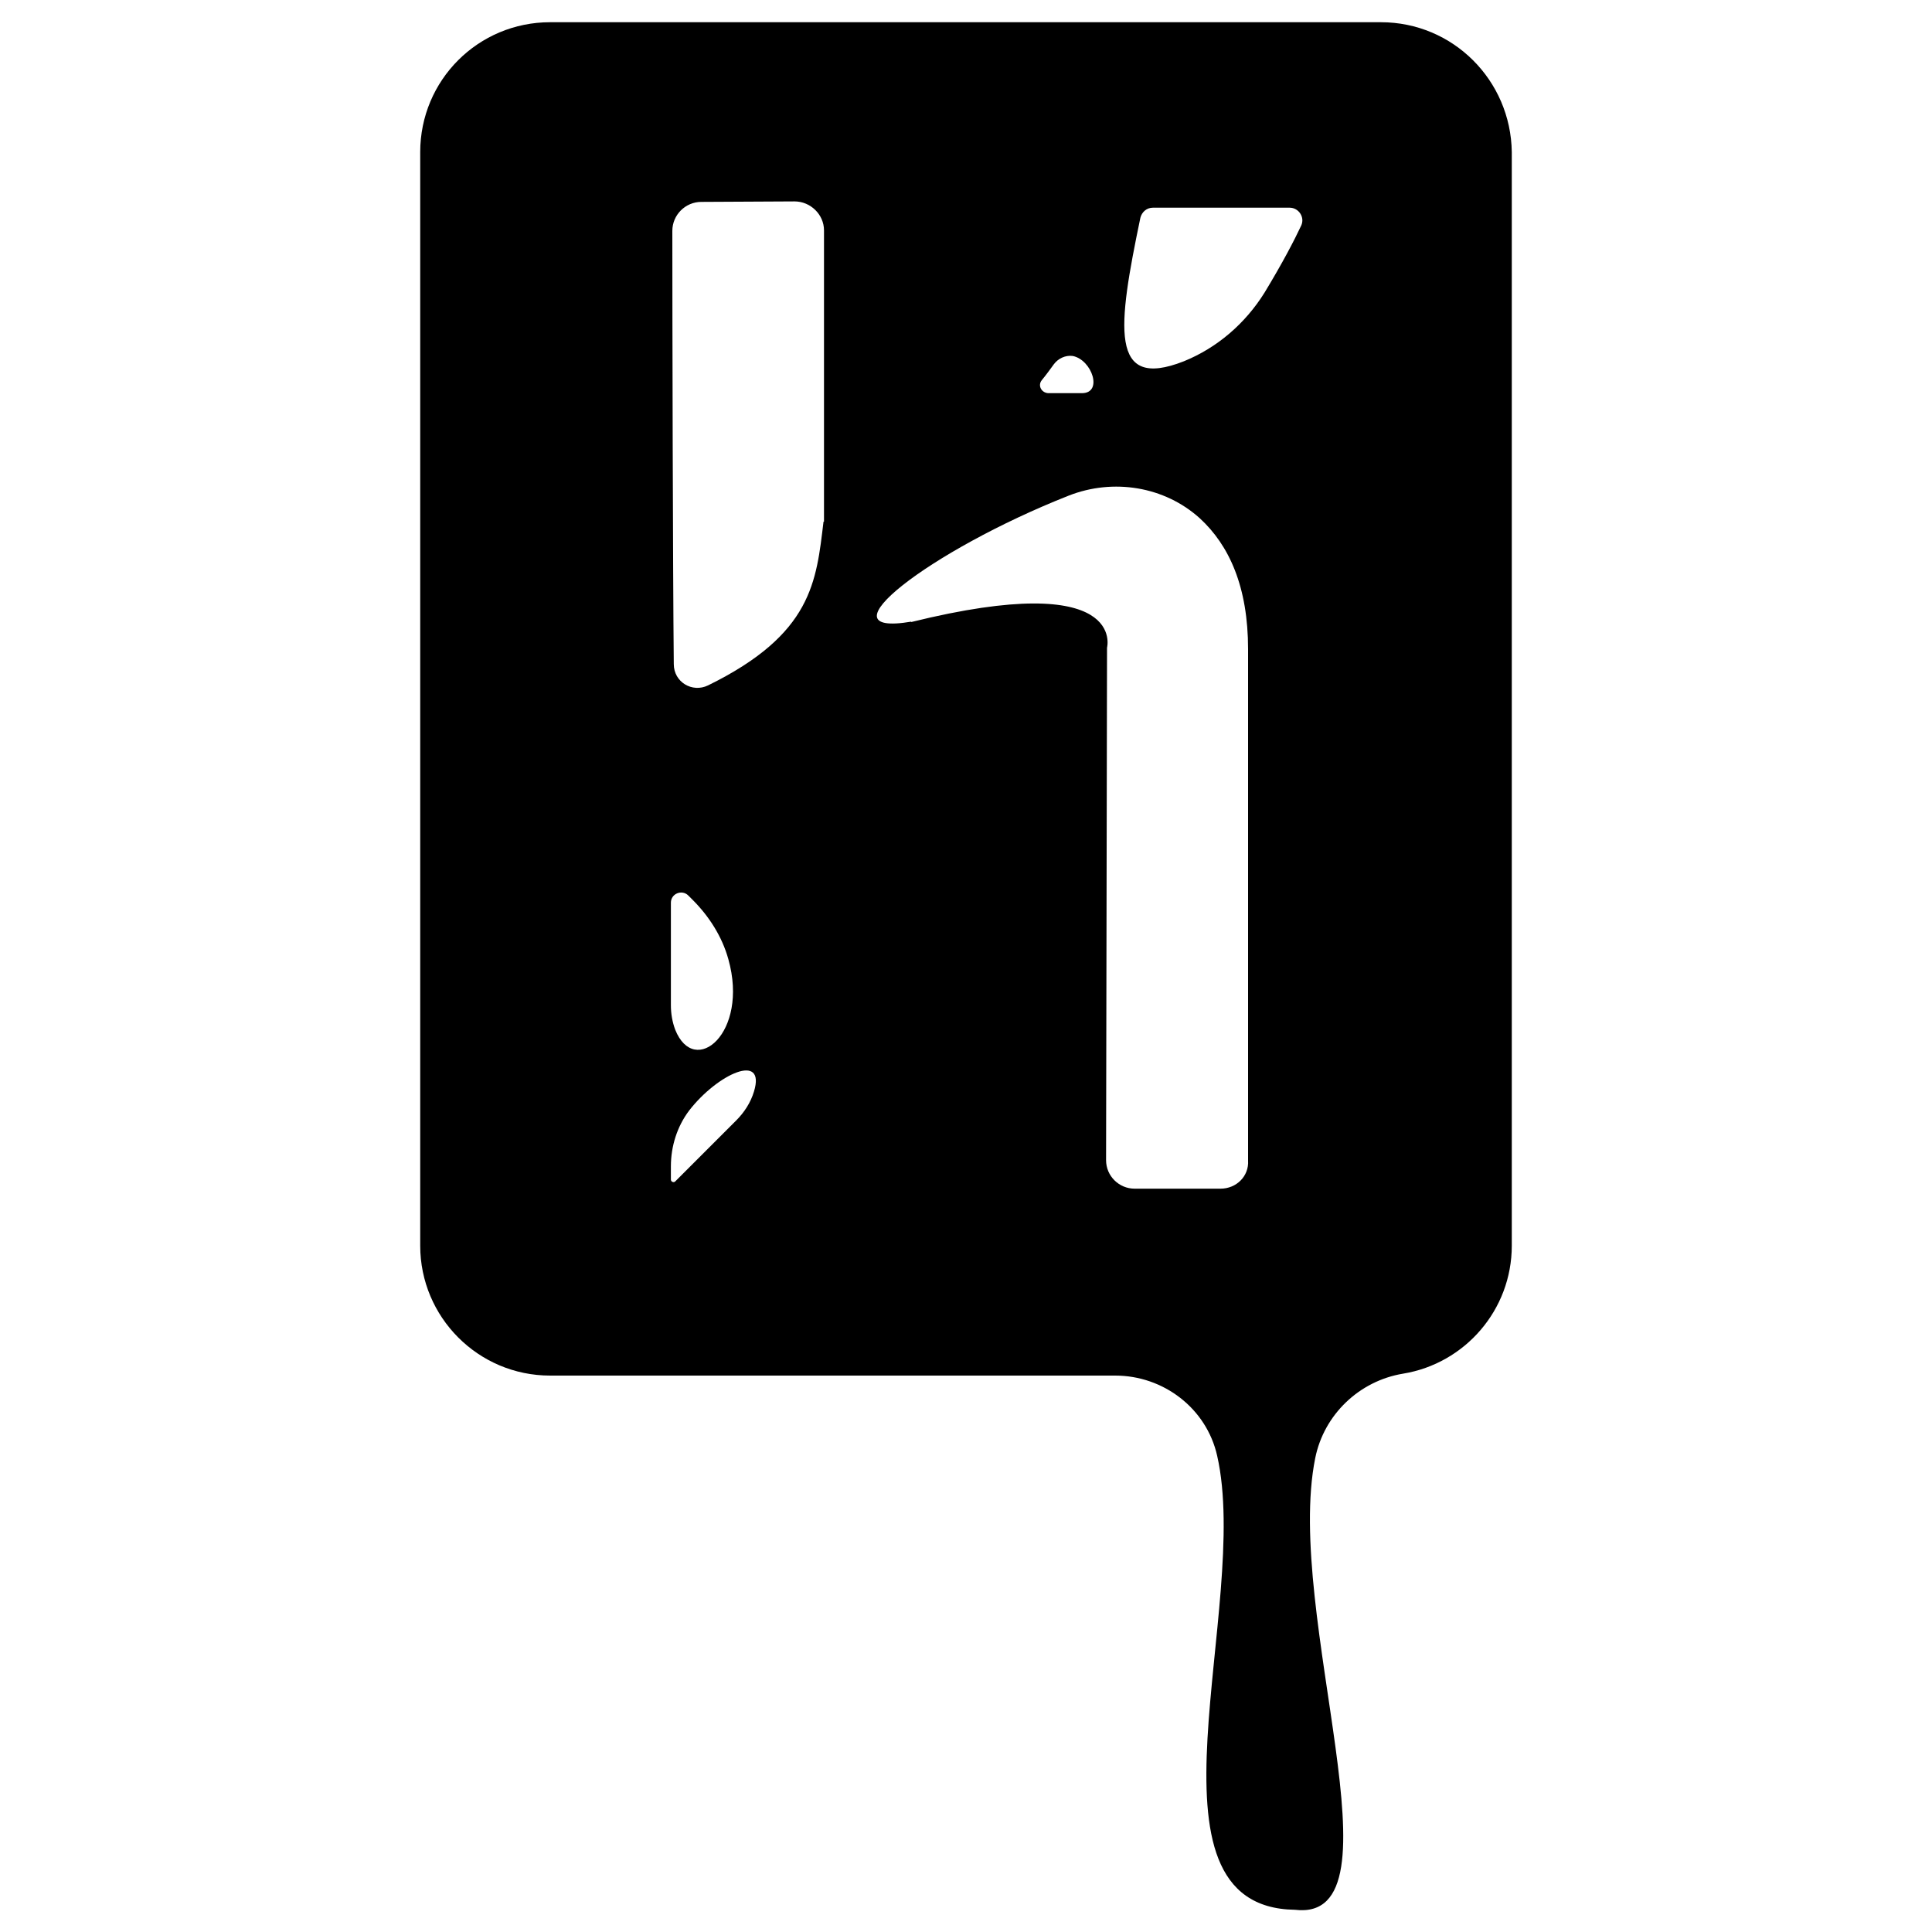
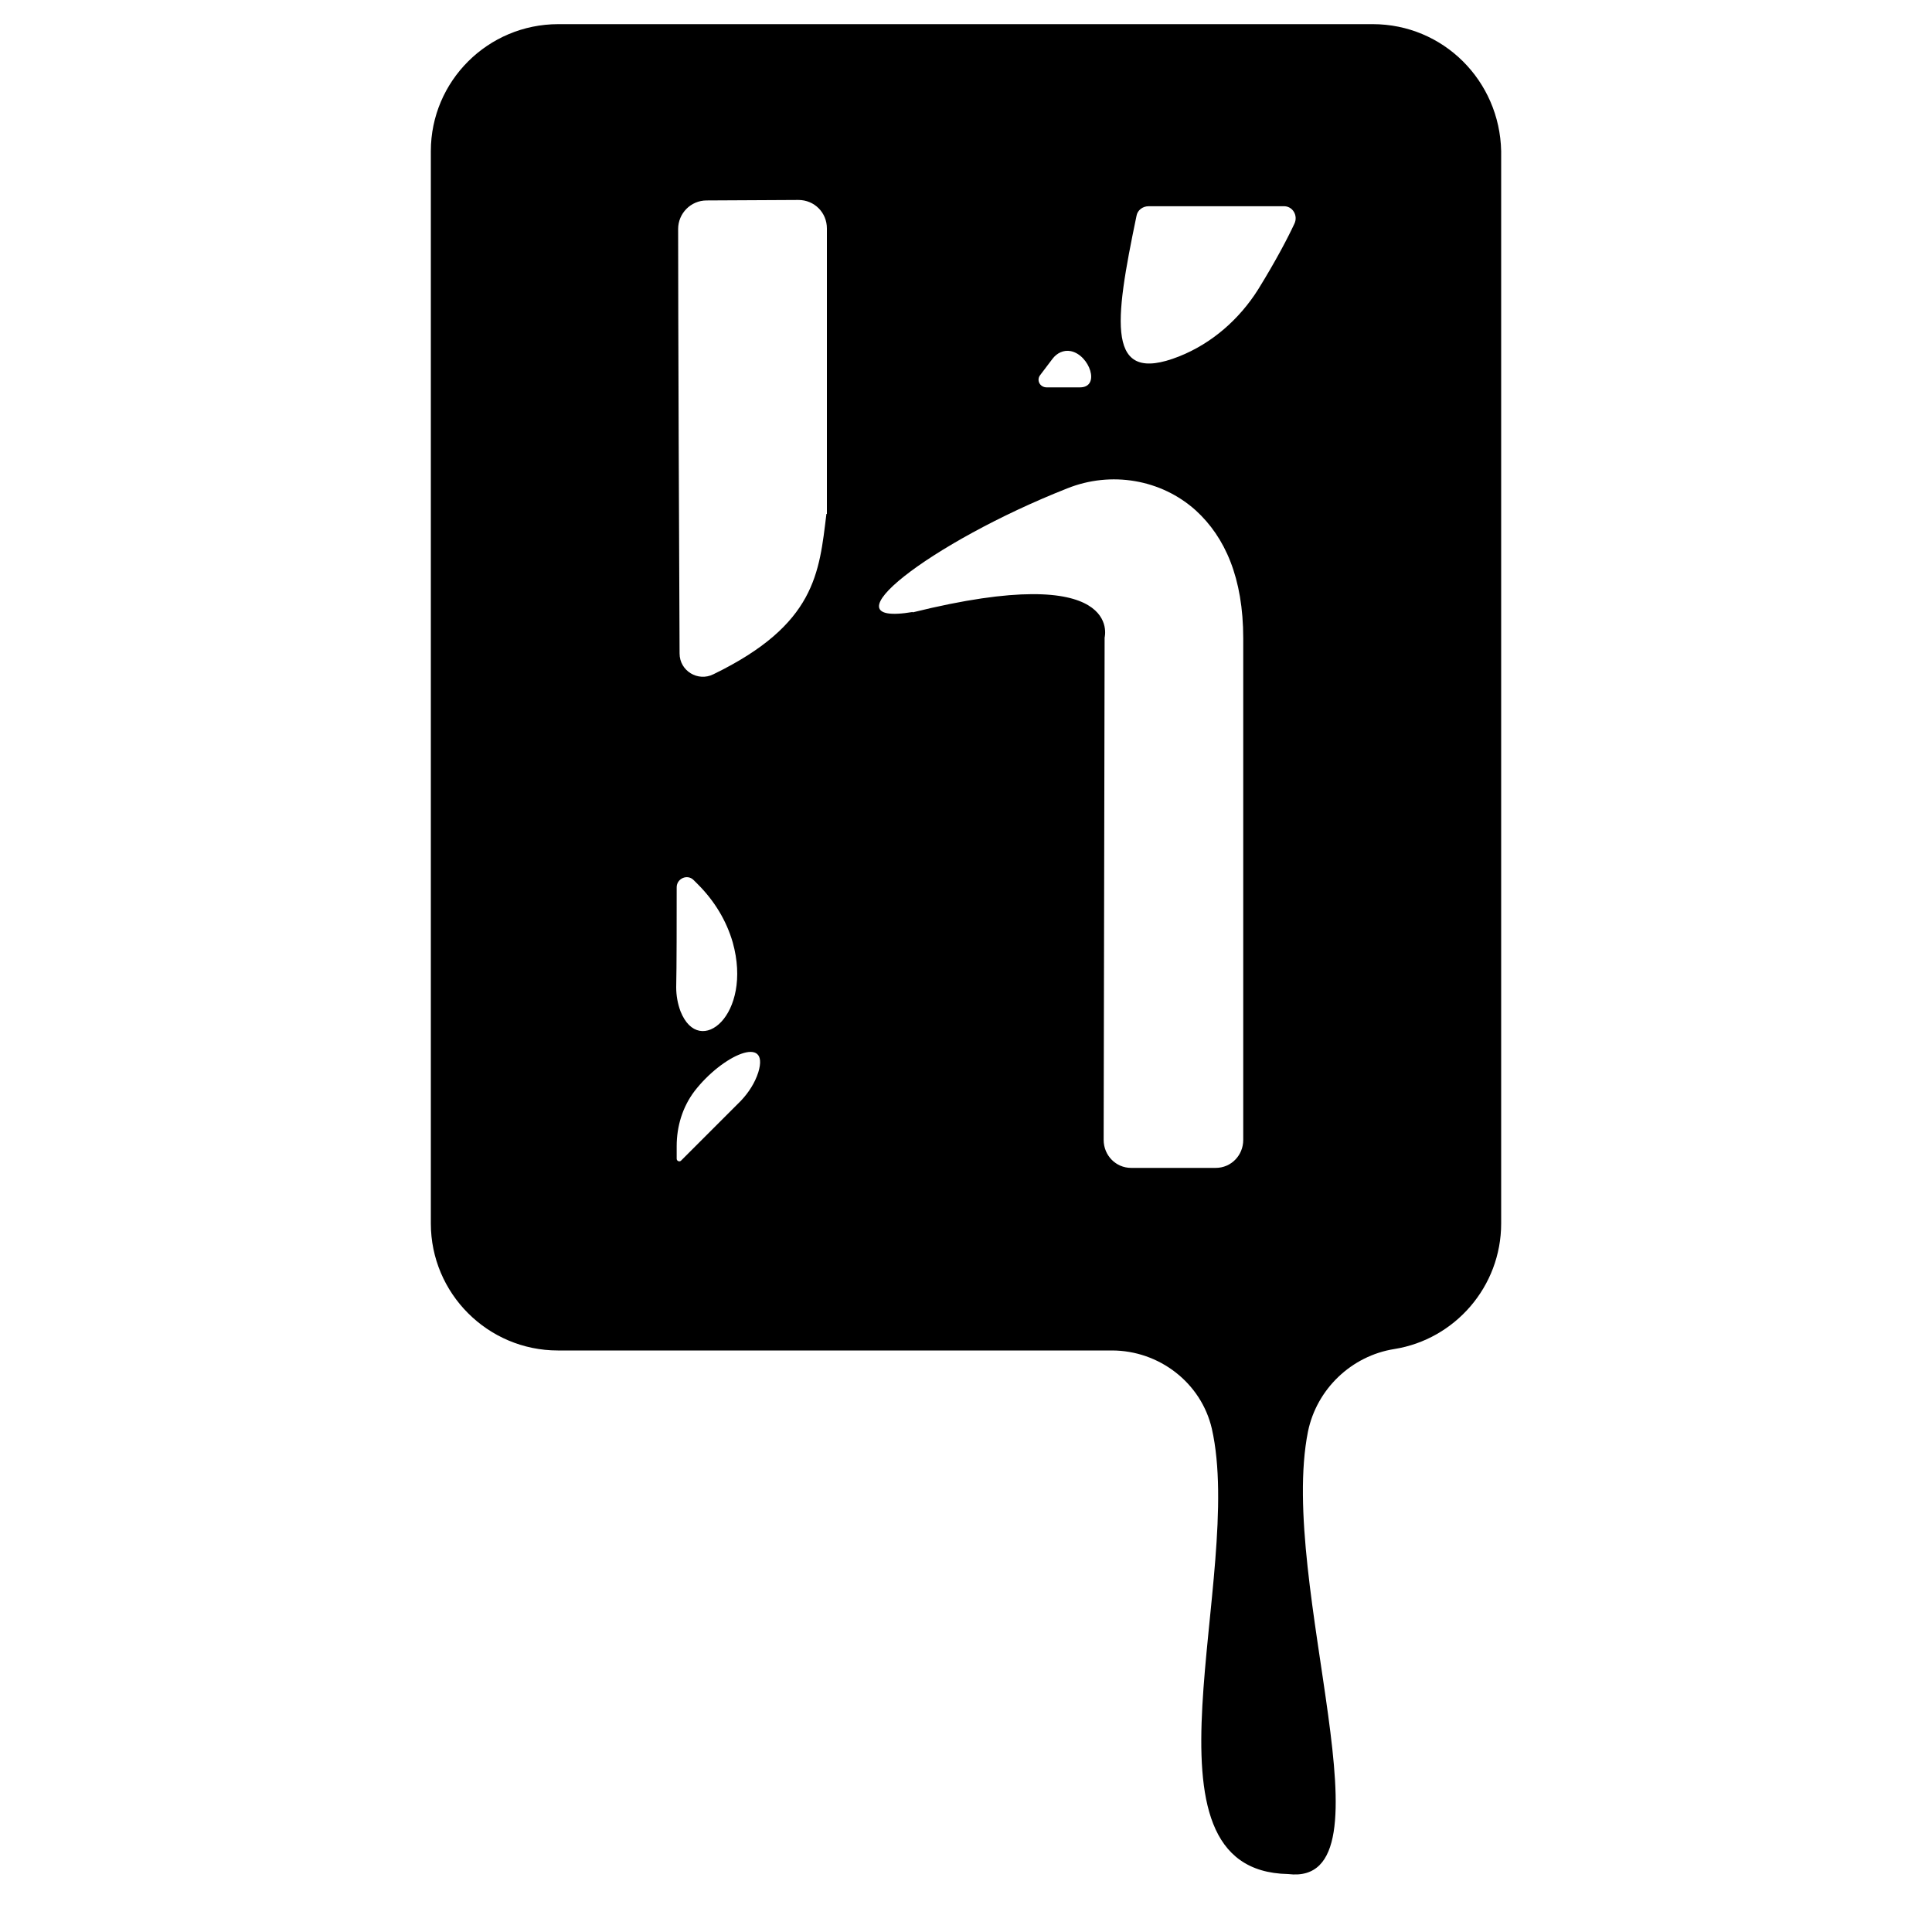
<svg xmlns="http://www.w3.org/2000/svg" version="1.1" id="svg4" x="0px" y="0px" viewBox="0 0 400 400" style="enable-background:new 0 0 400 400;" xml:space="preserve">
-   <path d="M285.9,4.6h-172C99,4.6,87,16.6,87,31.5v226.4c0,14.8,12,26.9,26.9,26.9h117c10,0,18.9,6.8,21.1,16.6  c7.1,31.2-17.8,93.5,16.1,94c23.3,2.8-2.3-61.3,4.2-93.5c1.8-9,9.1-16,18.2-17.5c12.8-2.1,22.5-13.2,22.5-26.5V31.5  C312.8,16.6,300.8,4.6,285.9,4.6z M215.7,78.7c0.9-1.1,1.7-2.2,2.5-3.3c0.9-1.2,2.4-1.9,3.9-1.7c4,0.8,6.3,7.7,1.9,7.7h-7  C215.6,81.3,214.8,79.8,215.7,78.7z M138.9,186.9c0-1.9,2.3-2.8,3.6-1.5l0.9,0.9c3.4,3.4,6.1,7.6,7.4,12.3c4.3,15.3-7,24.6-11,14.6  c-0.6-1.6-0.9-3.3-0.9-5.1C138.9,203.9,138.9,193.3,138.9,186.9z M156.1,226c-0.7,2.3-2,4.3-3.7,6l-12.6,12.6  c-0.3,0.3-0.9,0.1-0.9-0.4v-2.7c0-4.2,1.3-8.3,3.8-11.6C148.6,222.3,158.6,217.8,156.1,226z M170.5,108  c-1.5,12.4-2.3,23.3-23.9,33.9c-3.3,1.6-7.1-0.7-7.1-4.4c-0.2-19.6-0.3-71.9-0.3-89.7c0-3.3,2.7-6,6-6l19.3-0.1c3.3,0,6.1,2.7,6.1,6  V108z M252.7,246.1h-17.8c-3.2,0-5.9-2.6-5.9-5.9l0.2-106.1c0,0,4.3-16.4-40.6-5.3l0.1-0.1c-19.4,3.3,3.7-14.7,32.6-26.1  c9.2-3.6,19.8-1.9,27.1,4.7c6.1,5.6,10,14.2,10,27.1v105.9C258.6,243.5,256,246.1,252.7,246.1z M269.4,46.7c-1.4,3-3.9,7.8-7.6,13.9  c-4,6.4-9.8,11.4-16.7,14.2c-15.5,6.1-13.7-7.1-9-29.7c0.3-1.2,1.3-2.1,2.6-2.1H267C268.9,43,270.2,45,269.4,46.7z" />
+   <path d="M284.2,5H115.6C101,5,89.2,16.8,89.2,31.3v222c0,14.5,11.8,26.3,26.3,26.3h114.7c9.8,0,18.5,6.7,20.7,16.2  c6.9,30.5-17.4,91.6,15.8,92.2c22.9,2.8-2.2-60.1,4.1-91.6c1.8-8.8,9-15.7,17.9-17.1c12.5-2,22.1-12.9,22.1-26v-222  C310.5,16.7,298.8,5,284.2,5z M215.4,77.6c0.8-1.1,1.7-2.2,2.5-3.3c0.9-1.2,2.3-1.9,3.8-1.6c3.9,0.8,6.2,7.5,1.9,7.5h-6.9  C215.3,80.2,214.5,78.7,215.4,77.6z M140.1,183.7c0-1.8,2.2-2.8,3.5-1.5l0.9,0.9c3.4,3.4,5.9,7.5,7.2,12c4.2,15-6.9,24.1-10.8,14.3  c-0.6-1.6-0.9-3.3-0.9-5C140.1,200.4,140.1,190,140.1,183.7z M157,222c-0.7,2.2-2,4.2-3.6,5.9L141,240.3c-0.3,0.3-0.9,0.1-0.9-0.4  v-2.6c0-4.1,1.2-8.1,3.7-11.4C149.6,218.4,159.4,214.1,157,222z M171.1,106.4c-1.5,12.2-2.2,22.9-23.4,33.2c-3.2,1.6-7-0.7-7-4.3  c-0.1-19.2-0.3-70.5-0.3-87.9c0-3.2,2.6-5.9,5.9-5.9l19-0.1c3.3,0,5.9,2.6,5.9,5.9V106.4z M251.7,241.8h-17.5  c-3.2,0-5.7-2.6-5.7-5.8l0.2-104c0,0,4.2-16.1-39.8-5.2l0.1-0.1c-19,3.2,3.6-14.4,32-25.6c9-3.6,19.4-1.9,26.6,4.6  c6,5.5,9.8,13.9,9.8,26.5v103.8C257.4,239.2,254.9,241.8,251.7,241.8z M268,46.3c-1.4,3-3.8,7.6-7.5,13.6  c-3.9,6.2-9.6,11.2-16.4,13.9c-15.2,6-13.4-7-8.8-29.1c0.2-1.2,1.3-2,2.5-2h27.9C267.6,42.6,268.8,44.6,268,46.3z" />
</svg>
